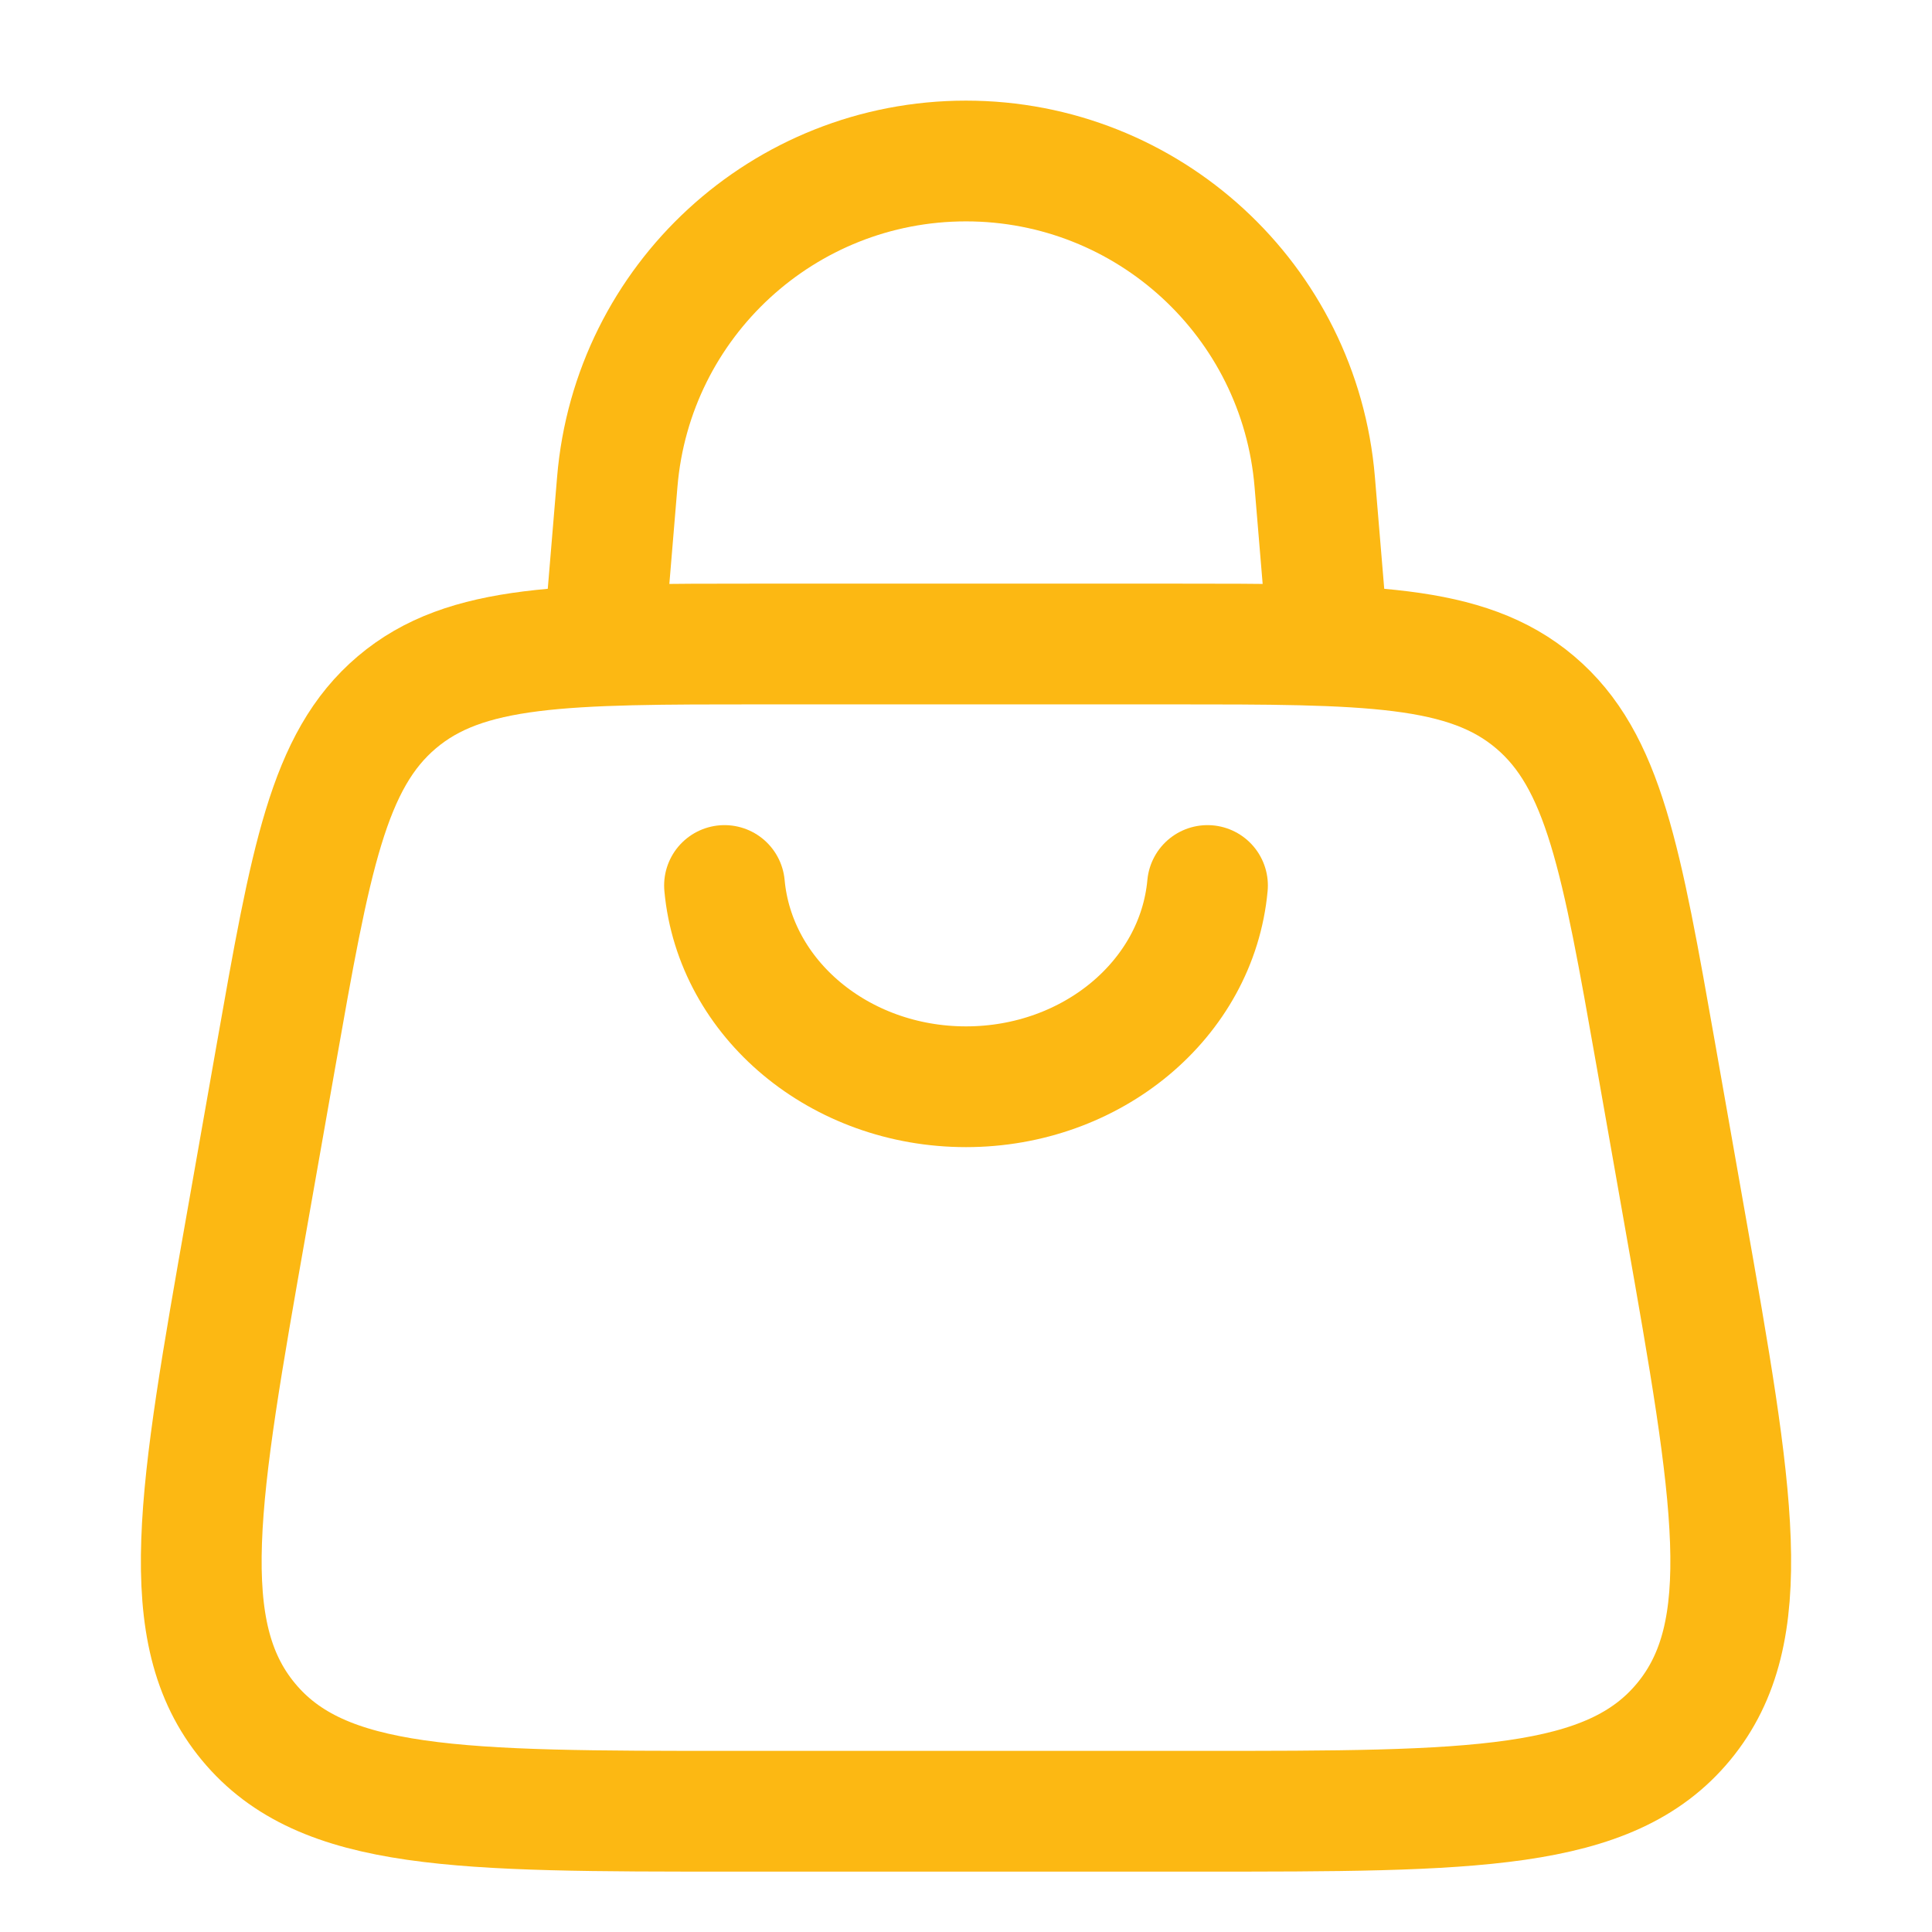
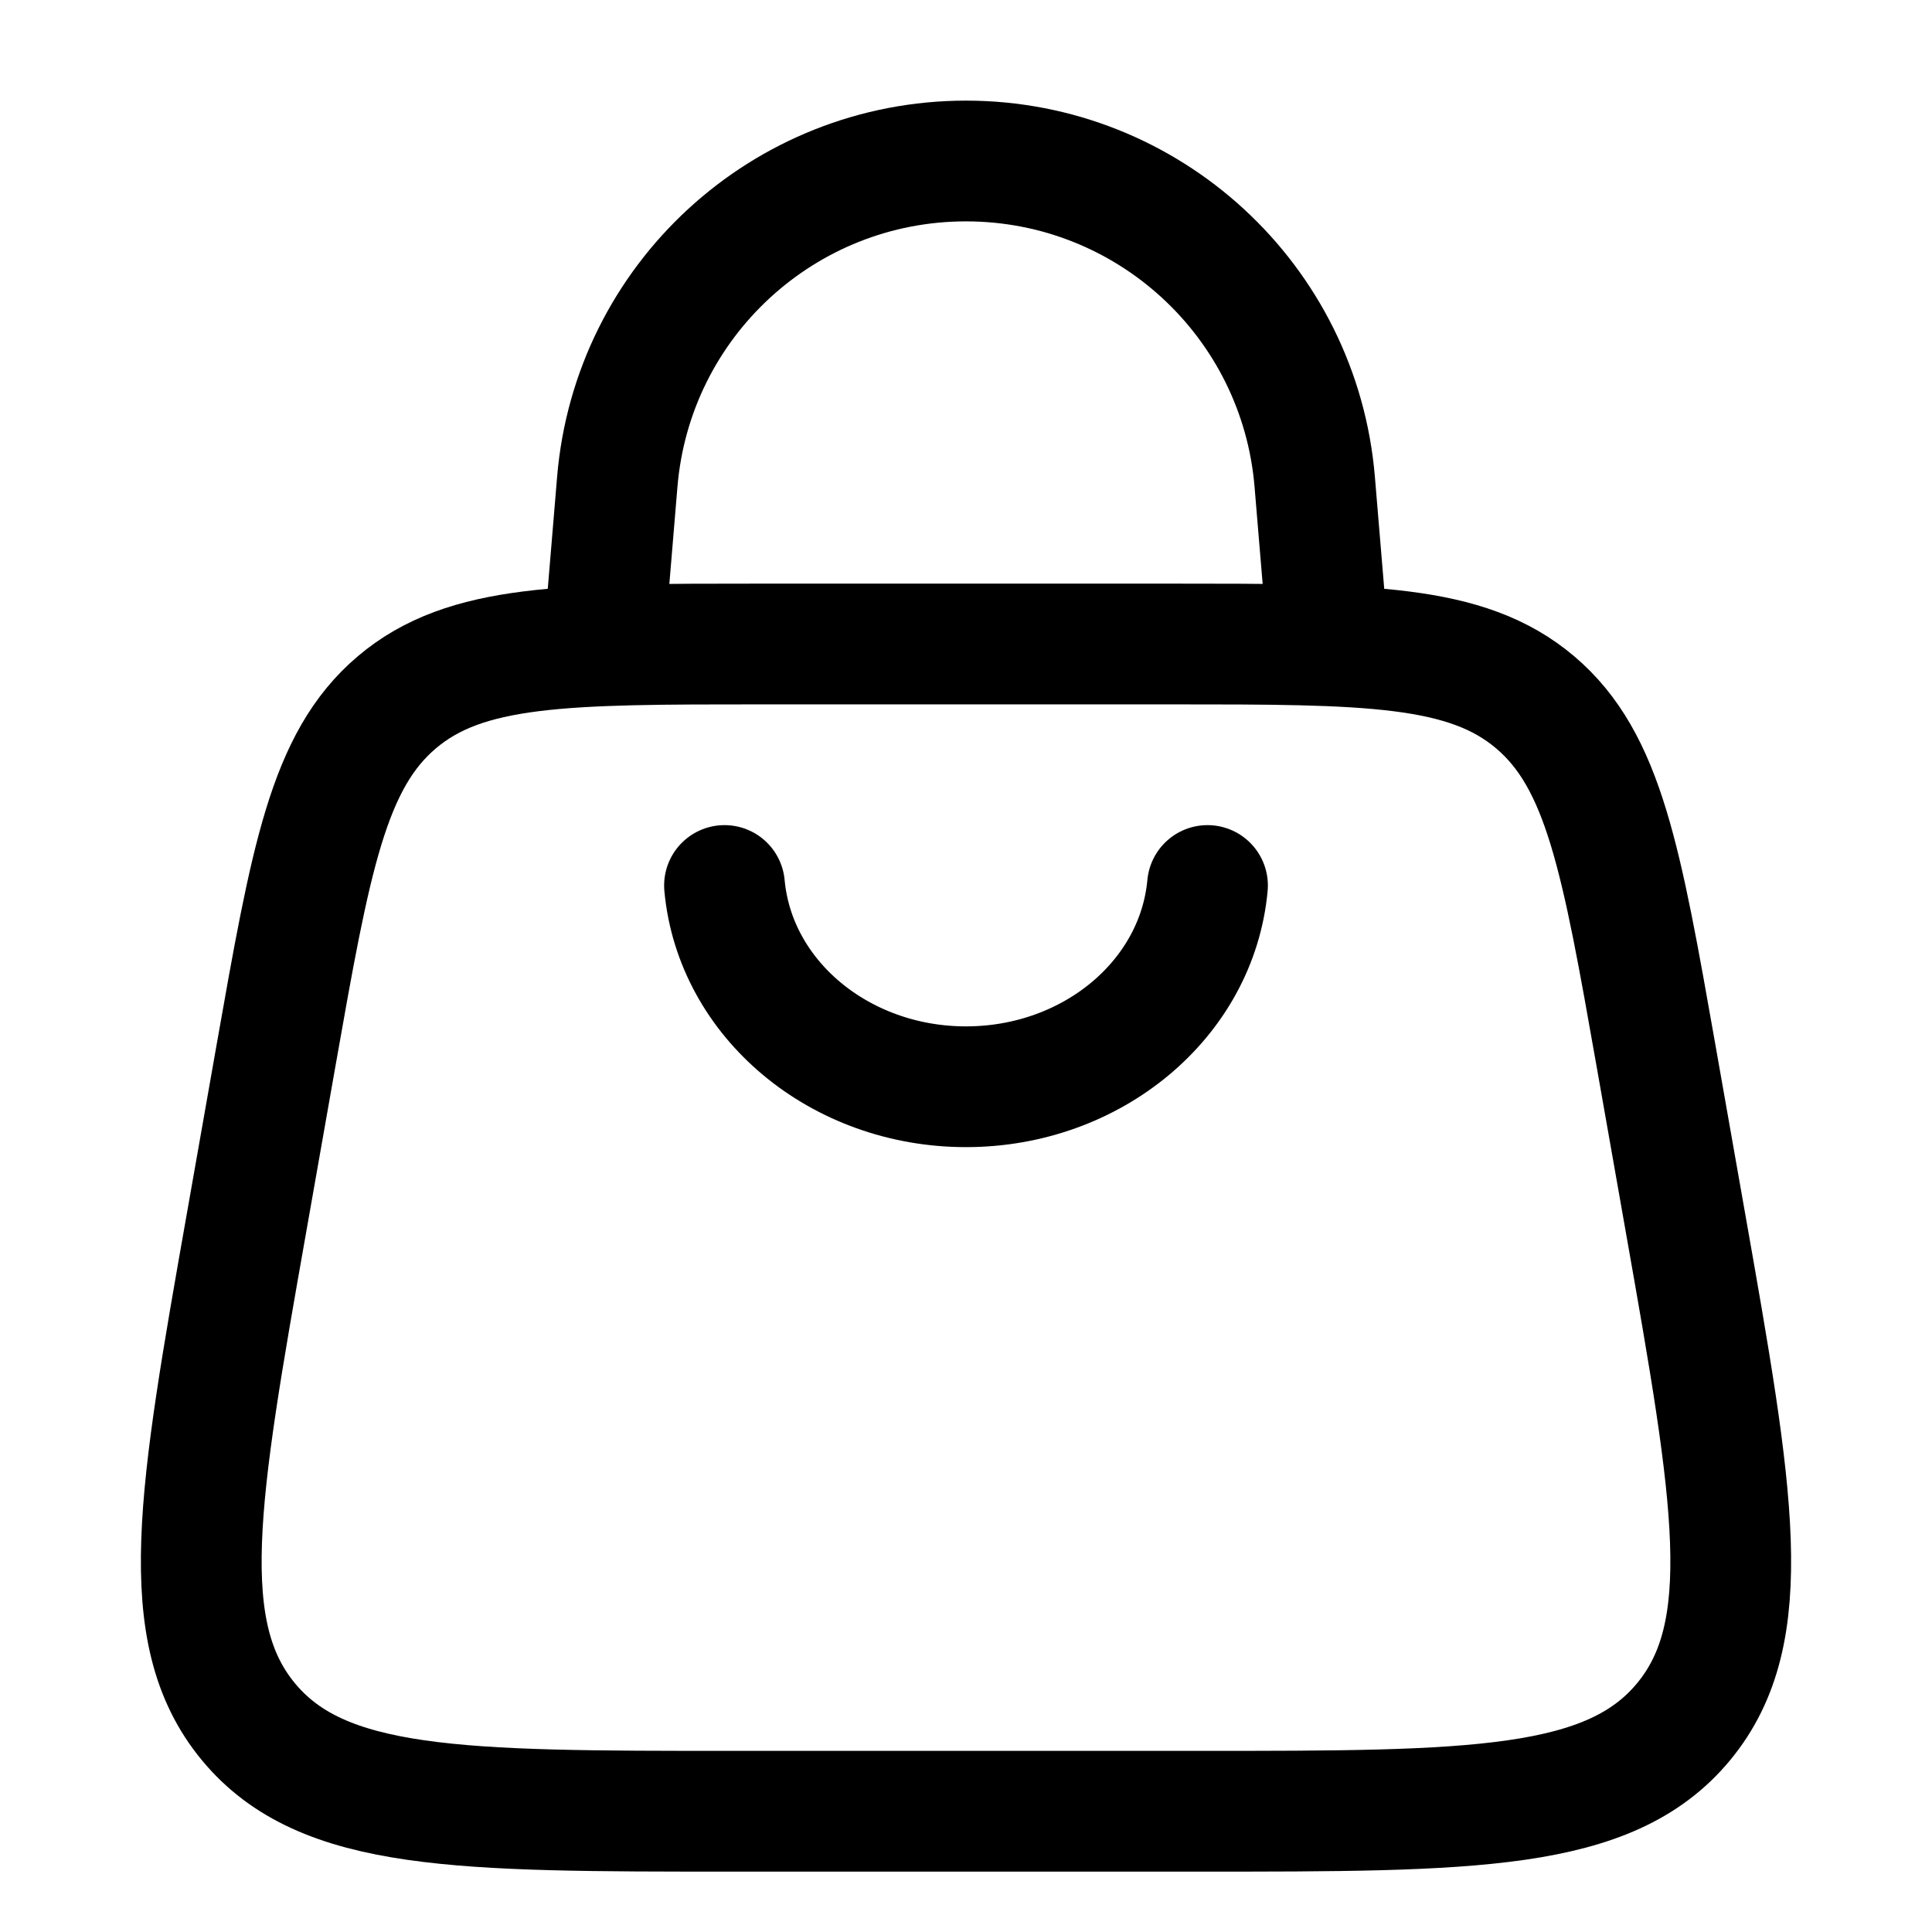
- <svg xmlns="http://www.w3.org/2000/svg" viewBox="0 0 24 24" width="24" height="24" color="#fcb813" fill="none">
-   <path d="M3.062 15.193L3.427 13.122C3.859 10.674 4.074 9.45 4.929 8.725C5.784 8 7.012 8 9.467 8H14.533C16.988 8 18.216 8 19.071 8.725C19.926 9.45 20.141 10.674 20.573 13.122L20.938 15.193C21.536 18.581 21.834 20.275 20.915 21.387C19.995 22.5 18.296 22.5 14.898 22.5H9.102C5.704 22.5 4.005 22.5 3.085 21.387C2.166 20.275 2.464 18.581 3.062 15.193Z" stroke="#fcb813" stroke-width="1.5" />
-   <path d="M7.5 8L7.668 5.986C7.856 3.733 9.739 2 12 2C14.261 2 16.144 3.733 16.332 5.986L16.5 8" stroke="#fcb813" stroke-width="1.5" />
-   <path d="M15 11C14.87 12.413 13.566 13.5 12 13.5C10.434 13.5 9.13 12.413 9 11" stroke="#fcb813" stroke-width="1.5" stroke-linecap="round" />
+ <svg xmlns="http://www.w3.org/2000/svg" viewBox="0 0 24 24" width="24" height="24" color="#000000" fill="none">
+   <path d="M3.062 15.193L3.427 13.122C3.859 10.674 4.074 9.45 4.929 8.725C5.784 8 7.012 8 9.467 8H14.533C16.988 8 18.216 8 19.071 8.725C19.926 9.45 20.141 10.674 20.573 13.122L20.938 15.193C21.536 18.581 21.834 20.275 20.915 21.387C19.995 22.5 18.296 22.5 14.898 22.5H9.102C5.704 22.5 4.005 22.5 3.085 21.387C2.166 20.275 2.464 18.581 3.062 15.193Z" stroke="#000000" stroke-width="1.5" />
+   <path d="M7.5 8L7.668 5.986C7.856 3.733 9.739 2 12 2C14.261 2 16.144 3.733 16.332 5.986L16.5 8" stroke="#000000" stroke-width="1.5" />
+   <path d="M15 11C14.87 12.413 13.566 13.5 12 13.5C10.434 13.5 9.13 12.413 9 11" stroke="#000000" stroke-width="1.5" stroke-linecap="round" />
</svg>
